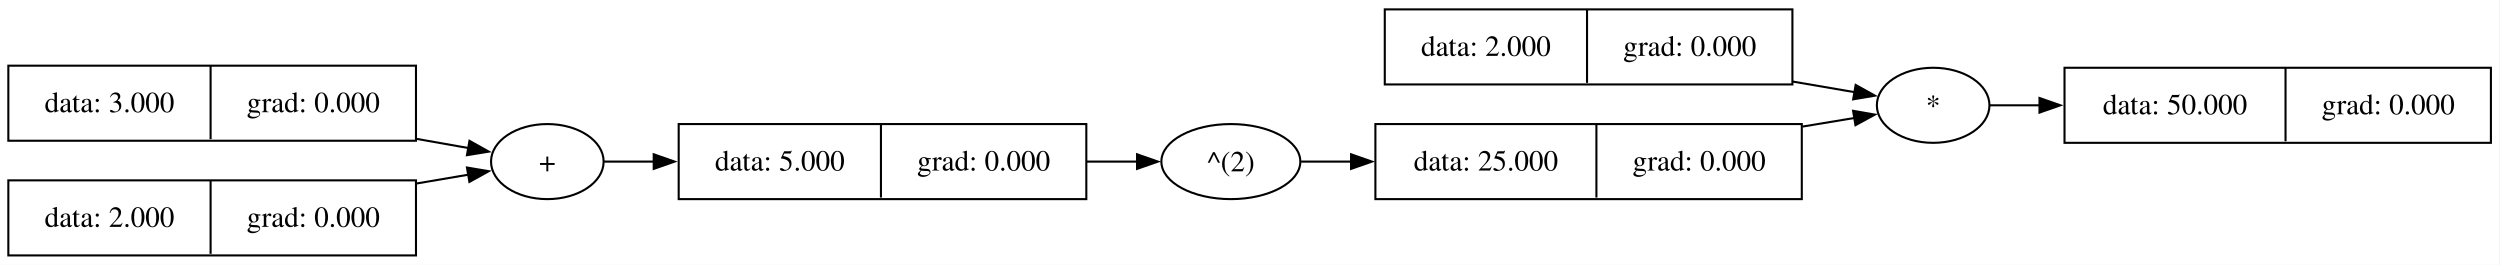
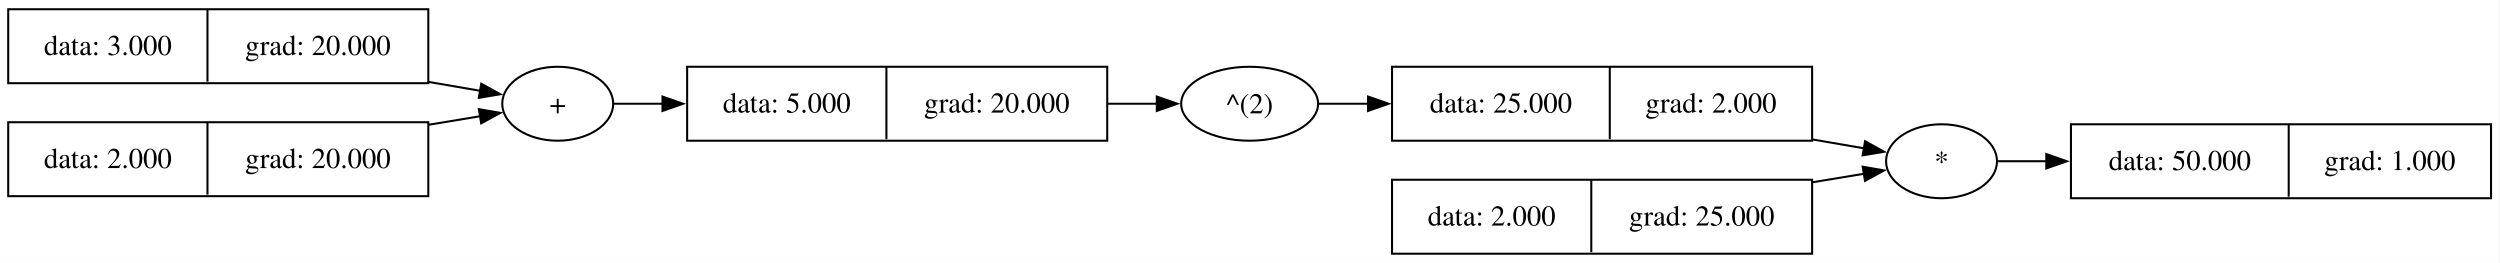
- <svg xmlns="http://www.w3.org/2000/svg" width="1199pt" height="127pt" viewBox="0.00 0.00 1199.00 127.00">
-   <g id="graph0" class="graph" transform="scale(1 1) rotate(0) translate(4 123)">
-     <polygon fill="white" stroke="none" points="-4,4 -4,-123 1194.64,-123 1194.64,4 -4,4" />
+ <svg xmlns="http://www.w3.org/2000/svg" width="1217pt" height="128pt" viewBox="0.00 0.00 1217.00 128.00">
+   <g id="graph0" class="graph" transform="scale(1 1) rotate(0) translate(4 124)">
+     <polygon fill="white" stroke="none" points="-4,4 -4,-124 1212.64,-124 1212.64,4 -4,4" />
    <g id="node1" class="node">
-       <polygon fill="none" stroke="black" points="986.14,-54.5 986.14,-90.5 1190.64,-90.5 1190.64,-54.5 986.14,-54.5" />
-       <text xml:space="preserve" text-anchor="middle" x="1039.14" y="-68.2" font-family="Times,serif" font-size="14.00">data: 50.000</text>
-       <polyline fill="none" stroke="black" points="1092.14,-55.25 1092.14,-90.5" />
-       <text xml:space="preserve" text-anchor="middle" x="1141.39" y="-68.2" font-family="Times,serif" font-size="14.00">grad: 0.000</text>
+       <polygon fill="none" stroke="black" points="0,-83.5 0,-119.5 204.5,-119.5 204.5,-83.5 0,-83.5" />
+       <text xml:space="preserve" text-anchor="middle" x="48.5" y="-97.2" font-family="Times,serif" font-size="14.00">data: 3.000</text>
+       <polyline fill="none" stroke="black" points="97,-84.25 97,-119.5" />
+       <text xml:space="preserve" text-anchor="middle" x="150.75" y="-97.2" font-family="Times,serif" font-size="14.00">grad: 20.000</text>
+     </g>
+     <g id="node9" class="node">
+       <ellipse fill="none" stroke="black" cx="267.5" cy="-73.5" rx="27" ry="18" />
+       <text xml:space="preserve" text-anchor="middle" x="267.5" y="-68.83" font-family="Times,serif" font-size="14.00">+</text>
+     </g>
+     <g id="edge6" class="edge">
+       <path fill="none" stroke="black" d="M204.78,-84.09C213.65,-82.56 222.19,-81.1 229.94,-79.77" />
+       <polygon fill="black" stroke="black" points="230.27,-83.26 239.54,-78.12 229.09,-76.37 230.27,-83.26" />
    </g>
    <g id="node2" class="node">
-       <ellipse fill="none" stroke="black" cx="923.14" cy="-72.5" rx="27" ry="18" />
-       <text xml:space="preserve" text-anchor="middle" x="923.14" y="-67.83" font-family="Times,serif" font-size="14.00">*</text>
+       <polygon fill="none" stroke="black" points="0,-28.5 0,-64.5 204.5,-64.5 204.5,-28.5 0,-28.5" />
+       <text xml:space="preserve" text-anchor="middle" x="48.5" y="-42.2" font-family="Times,serif" font-size="14.00">data: 2.000</text>
+       <polyline fill="none" stroke="black" points="97,-29.25 97,-64.5" />
+       <text xml:space="preserve" text-anchor="middle" x="150.75" y="-42.2" font-family="Times,serif" font-size="14.00">grad: 20.000</text>
+     </g>
+     <g id="edge7" class="edge">
+       <path fill="none" stroke="black" d="M204.78,-63.29C213.65,-64.76 222.19,-66.17 229.94,-67.45" />
+       <polygon fill="black" stroke="black" points="229.1,-70.86 239.54,-69.04 230.24,-63.96 229.1,-70.86" />
+     </g>
+     <g id="node3" class="node">
+       <polygon fill="none" stroke="black" points="1004.14,-27.5 1004.14,-63.5 1208.64,-63.5 1208.64,-27.5 1004.14,-27.5" />
+       <text xml:space="preserve" text-anchor="middle" x="1057.14" y="-41.2" font-family="Times,serif" font-size="14.00">data: 50.000</text>
+       <polyline fill="none" stroke="black" points="1110.14,-28.25 1110.14,-63.5" />
+       <text xml:space="preserve" text-anchor="middle" x="1159.39" y="-41.2" font-family="Times,serif" font-size="14.00">grad: 1.000</text>
+     </g>
+     <g id="node4" class="node">
+       <ellipse fill="none" stroke="black" cx="941.14" cy="-45.5" rx="27" ry="18" />
+       <text xml:space="preserve" text-anchor="middle" x="941.14" y="-40.83" font-family="Times,serif" font-size="14.00">*</text>
    </g>
    <g id="edge1" class="edge">
-       <path fill="none" stroke="black" d="M950.37,-72.5C957.47,-72.5 965.62,-72.5 974.34,-72.5" />
-       <polygon fill="black" stroke="black" points="974.14,-76 984.14,-72.5 974.14,-69 974.14,-76" />
+       <path fill="none" stroke="black" d="M968.37,-45.5C975.47,-45.5 983.62,-45.5 992.34,-45.5" />
+       <polygon fill="black" stroke="black" points="992.14,-49 1002.14,-45.5 992.14,-42 992.14,-49" />
    </g>
-     <g id="node3" class="node">
-       <polygon fill="none" stroke="black" points="660.14,-82.5 660.14,-118.5 855.64,-118.5 855.64,-82.5 660.14,-82.5" />
-       <text xml:space="preserve" text-anchor="middle" x="708.64" y="-96.2" font-family="Times,serif" font-size="14.00">data: 2.000</text>
-       <polyline fill="none" stroke="black" points="757.14,-83.25 757.14,-118.5" />
-       <text xml:space="preserve" text-anchor="middle" x="806.39" y="-96.2" font-family="Times,serif" font-size="14.00">grad: 0.000</text>
+     <g id="node5" class="node">
+       <polygon fill="none" stroke="black" points="673.64,-0.5 673.64,-36.5 878.14,-36.5 878.14,-0.5 673.64,-0.5" />
+       <text xml:space="preserve" text-anchor="middle" x="722.14" y="-14.2" font-family="Times,serif" font-size="14.00">data: 2.000</text>
+       <polyline fill="none" stroke="black" points="770.64,-1.25 770.64,-36.5" />
+       <text xml:space="preserve" text-anchor="middle" x="824.39" y="-14.2" font-family="Times,serif" font-size="14.00">grad: 25.000</text>
    </g>
    <g id="edge8" class="edge">
-       <path fill="none" stroke="black" d="M855.74,-83.89C866.24,-82.09 876.4,-80.35 885.47,-78.79" />
-       <polygon fill="black" stroke="black" points="885.97,-82.26 895.23,-77.12 884.78,-75.36 885.97,-82.26" />
+       <path fill="none" stroke="black" d="M878.42,-35.29C887.29,-36.76 895.83,-38.17 903.58,-39.45" />
+       <polygon fill="black" stroke="black" points="902.74,-42.86 913.18,-41.04 903.88,-35.96 902.74,-42.86" />
    </g>
-     <g id="node4" class="node">
-       <polygon fill="none" stroke="black" points="655.64,-27.5 655.64,-63.5 860.14,-63.5 860.14,-27.5 655.64,-27.5" />
-       <text xml:space="preserve" text-anchor="middle" x="708.64" y="-41.2" font-family="Times,serif" font-size="14.00">data: 25.000</text>
-       <polyline fill="none" stroke="black" points="761.64,-28.25 761.64,-63.5" />
-       <text xml:space="preserve" text-anchor="middle" x="810.89" y="-41.2" font-family="Times,serif" font-size="14.00">grad: 0.000</text>
+     <g id="node6" class="node">
+       <polygon fill="none" stroke="black" points="673.64,-55.5 673.64,-91.5 878.14,-91.5 878.14,-55.5 673.64,-55.5" />
+       <text xml:space="preserve" text-anchor="middle" x="726.64" y="-69.2" font-family="Times,serif" font-size="14.00">data: 25.000</text>
+       <polyline fill="none" stroke="black" points="779.64,-56.25 779.64,-91.5" />
+       <text xml:space="preserve" text-anchor="middle" x="828.89" y="-69.2" font-family="Times,serif" font-size="14.00">grad: 2.000</text>
    </g>
    <g id="edge4" class="edge">
-       <path fill="none" stroke="black" d="M860.42,-62.29C869.29,-63.76 877.83,-65.17 885.58,-66.45" />
-       <polygon fill="black" stroke="black" points="884.74,-69.86 895.18,-68.04 885.88,-62.96 884.74,-69.86" />
+       <path fill="none" stroke="black" d="M878.42,-56.09C887.29,-54.56 895.83,-53.1 903.58,-51.77" />
+       <polygon fill="black" stroke="black" points="903.91,-55.26 913.18,-50.12 902.73,-48.37 903.91,-55.26" />
    </g>
-     <g id="node5" class="node">
-       <ellipse fill="none" stroke="black" cx="586.32" cy="-45.5" rx="33.32" ry="18" />
-       <text xml:space="preserve" text-anchor="middle" x="586.32" y="-40.83" font-family="Times,serif" font-size="14.00">^(2)</text>
+     <g id="node7" class="node">
+       <ellipse fill="none" stroke="black" cx="604.32" cy="-73.5" rx="33.32" ry="18" />
+       <text xml:space="preserve" text-anchor="middle" x="604.32" y="-68.83" font-family="Times,serif" font-size="14.00">^(2)</text>
    </g>
    <g id="edge2" class="edge">
-       <path fill="none" stroke="black" d="M620.02,-45.5C627.31,-45.5 635.44,-45.5 644.01,-45.5" />
-       <polygon fill="black" stroke="black" points="643.97,-49 653.97,-45.5 643.97,-42 643.97,-49" />
+       <path fill="none" stroke="black" d="M638.02,-73.5C645.31,-73.5 653.44,-73.5 662.01,-73.5" />
+       <polygon fill="black" stroke="black" points="661.97,-77 671.97,-73.5 661.97,-70 661.97,-77" />
    </g>
-     <g id="node6" class="node">
-       <polygon fill="none" stroke="black" points="321.5,-27.5 321.5,-63.5 517,-63.5 517,-27.5 321.5,-27.5" />
-       <text xml:space="preserve" text-anchor="middle" x="370" y="-41.2" font-family="Times,serif" font-size="14.00">data: 5.000</text>
-       <polyline fill="none" stroke="black" points="418.5,-28.25 418.5,-63.5" />
-       <text xml:space="preserve" text-anchor="middle" x="467.75" y="-41.2" font-family="Times,serif" font-size="14.00">grad: 0.000</text>
+     <g id="node8" class="node">
+       <polygon fill="none" stroke="black" points="330.5,-55.5 330.5,-91.5 535,-91.5 535,-55.5 330.5,-55.5" />
+       <text xml:space="preserve" text-anchor="middle" x="379" y="-69.2" font-family="Times,serif" font-size="14.00">data: 5.000</text>
+       <polyline fill="none" stroke="black" points="427.5,-56.25 427.5,-91.5" />
+       <text xml:space="preserve" text-anchor="middle" x="481.25" y="-69.2" font-family="Times,serif" font-size="14.00">grad: 20.000</text>
    </g>
    <g id="edge5" class="edge">
-       <path fill="none" stroke="black" d="M517.23,-45.5C525.61,-45.5 533.79,-45.5 541.4,-45.5" />
-       <polygon fill="black" stroke="black" points="541.33,-49 551.33,-45.5 541.33,-42 541.33,-49" />
-     </g>
-     <g id="node7" class="node">
-       <ellipse fill="none" stroke="black" cx="258.5" cy="-45.5" rx="27" ry="18" />
-       <text xml:space="preserve" text-anchor="middle" x="258.5" y="-40.83" font-family="Times,serif" font-size="14.00">+</text>
+       <path fill="none" stroke="black" d="M535.33,-73.5C543.66,-73.5 551.77,-73.5 559.31,-73.5" />
+       <polygon fill="black" stroke="black" points="559.13,-77 569.13,-73.5 559.13,-70 559.13,-77" />
    </g>
    <g id="edge3" class="edge">
-       <path fill="none" stroke="black" d="M285.71,-45.5C292.84,-45.5 301.01,-45.5 309.74,-45.5" />
-       <polygon fill="black" stroke="black" points="309.52,-49 319.52,-45.5 309.52,-42 309.52,-49" />
-     </g>
-     <g id="node8" class="node">
-       <polygon fill="none" stroke="black" points="0,-55.5 0,-91.5 195.5,-91.5 195.5,-55.5 0,-55.5" />
-       <text xml:space="preserve" text-anchor="middle" x="48.5" y="-69.2" font-family="Times,serif" font-size="14.00">data: 3.000</text>
-       <polyline fill="none" stroke="black" points="97,-56.25 97,-91.5" />
-       <text xml:space="preserve" text-anchor="middle" x="146.25" y="-69.2" font-family="Times,serif" font-size="14.00">grad: 0.000</text>
-     </g>
-     <g id="edge6" class="edge">
-       <path fill="none" stroke="black" d="M195.67,-56.41C204.5,-54.85 213.03,-53.34 220.78,-51.98" />
-       <polygon fill="black" stroke="black" points="221.16,-55.46 230.4,-50.28 219.95,-48.57 221.16,-55.46" />
-     </g>
-     <g id="node9" class="node">
-       <polygon fill="none" stroke="black" points="0,-0.5 0,-36.5 195.5,-36.5 195.5,-0.5 0,-0.5" />
-       <text xml:space="preserve" text-anchor="middle" x="48.5" y="-14.2" font-family="Times,serif" font-size="14.00">data: 2.000</text>
-       <polyline fill="none" stroke="black" points="97,-1.25 97,-36.5" />
-       <text xml:space="preserve" text-anchor="middle" x="146.25" y="-14.2" font-family="Times,serif" font-size="14.00">grad: 0.000</text>
-     </g>
-     <g id="edge7" class="edge">
-       <path fill="none" stroke="black" d="M195.67,-34.98C204.5,-36.49 213.03,-37.94 220.78,-39.25" />
-       <polygon fill="black" stroke="black" points="219.95,-42.66 230.4,-40.89 221.13,-35.76 219.95,-42.66" />
+       <path fill="none" stroke="black" d="M294.73,-73.5C301.83,-73.5 309.98,-73.5 318.7,-73.5" />
+       <polygon fill="black" stroke="black" points="318.5,-77 328.5,-73.5 318.5,-70 318.5,-77" />
    </g>
  </g>
</svg>
